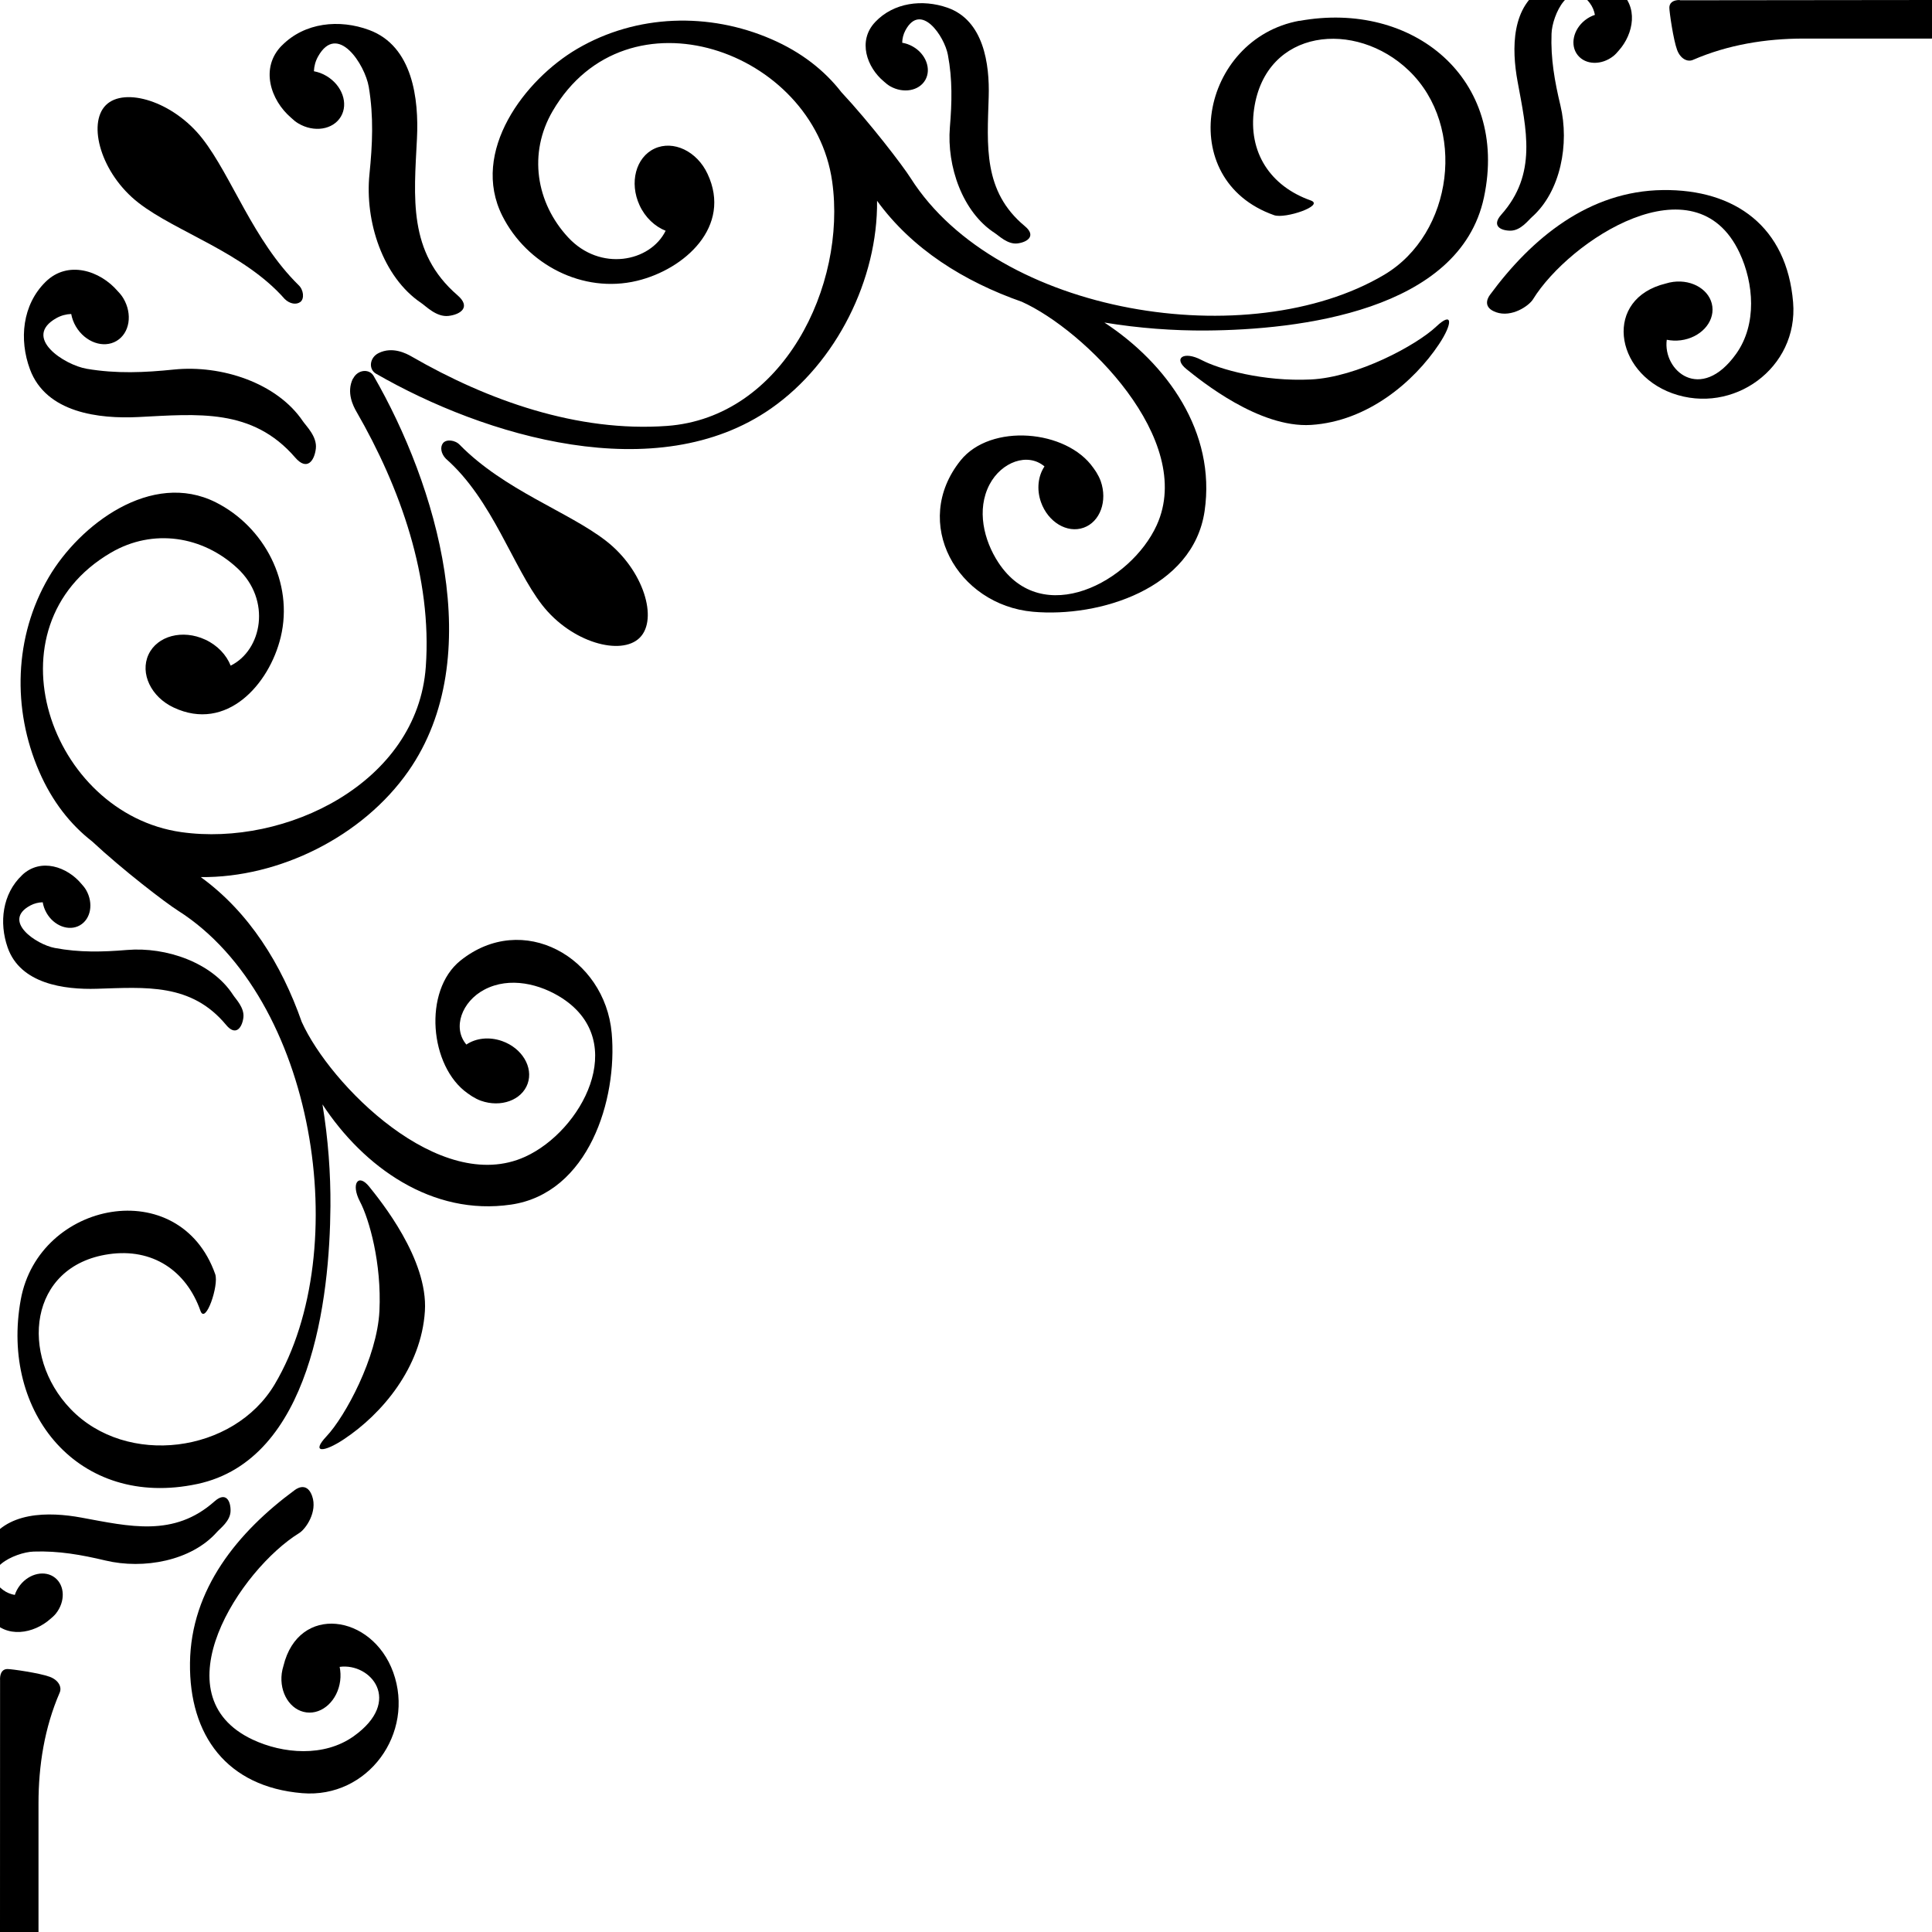
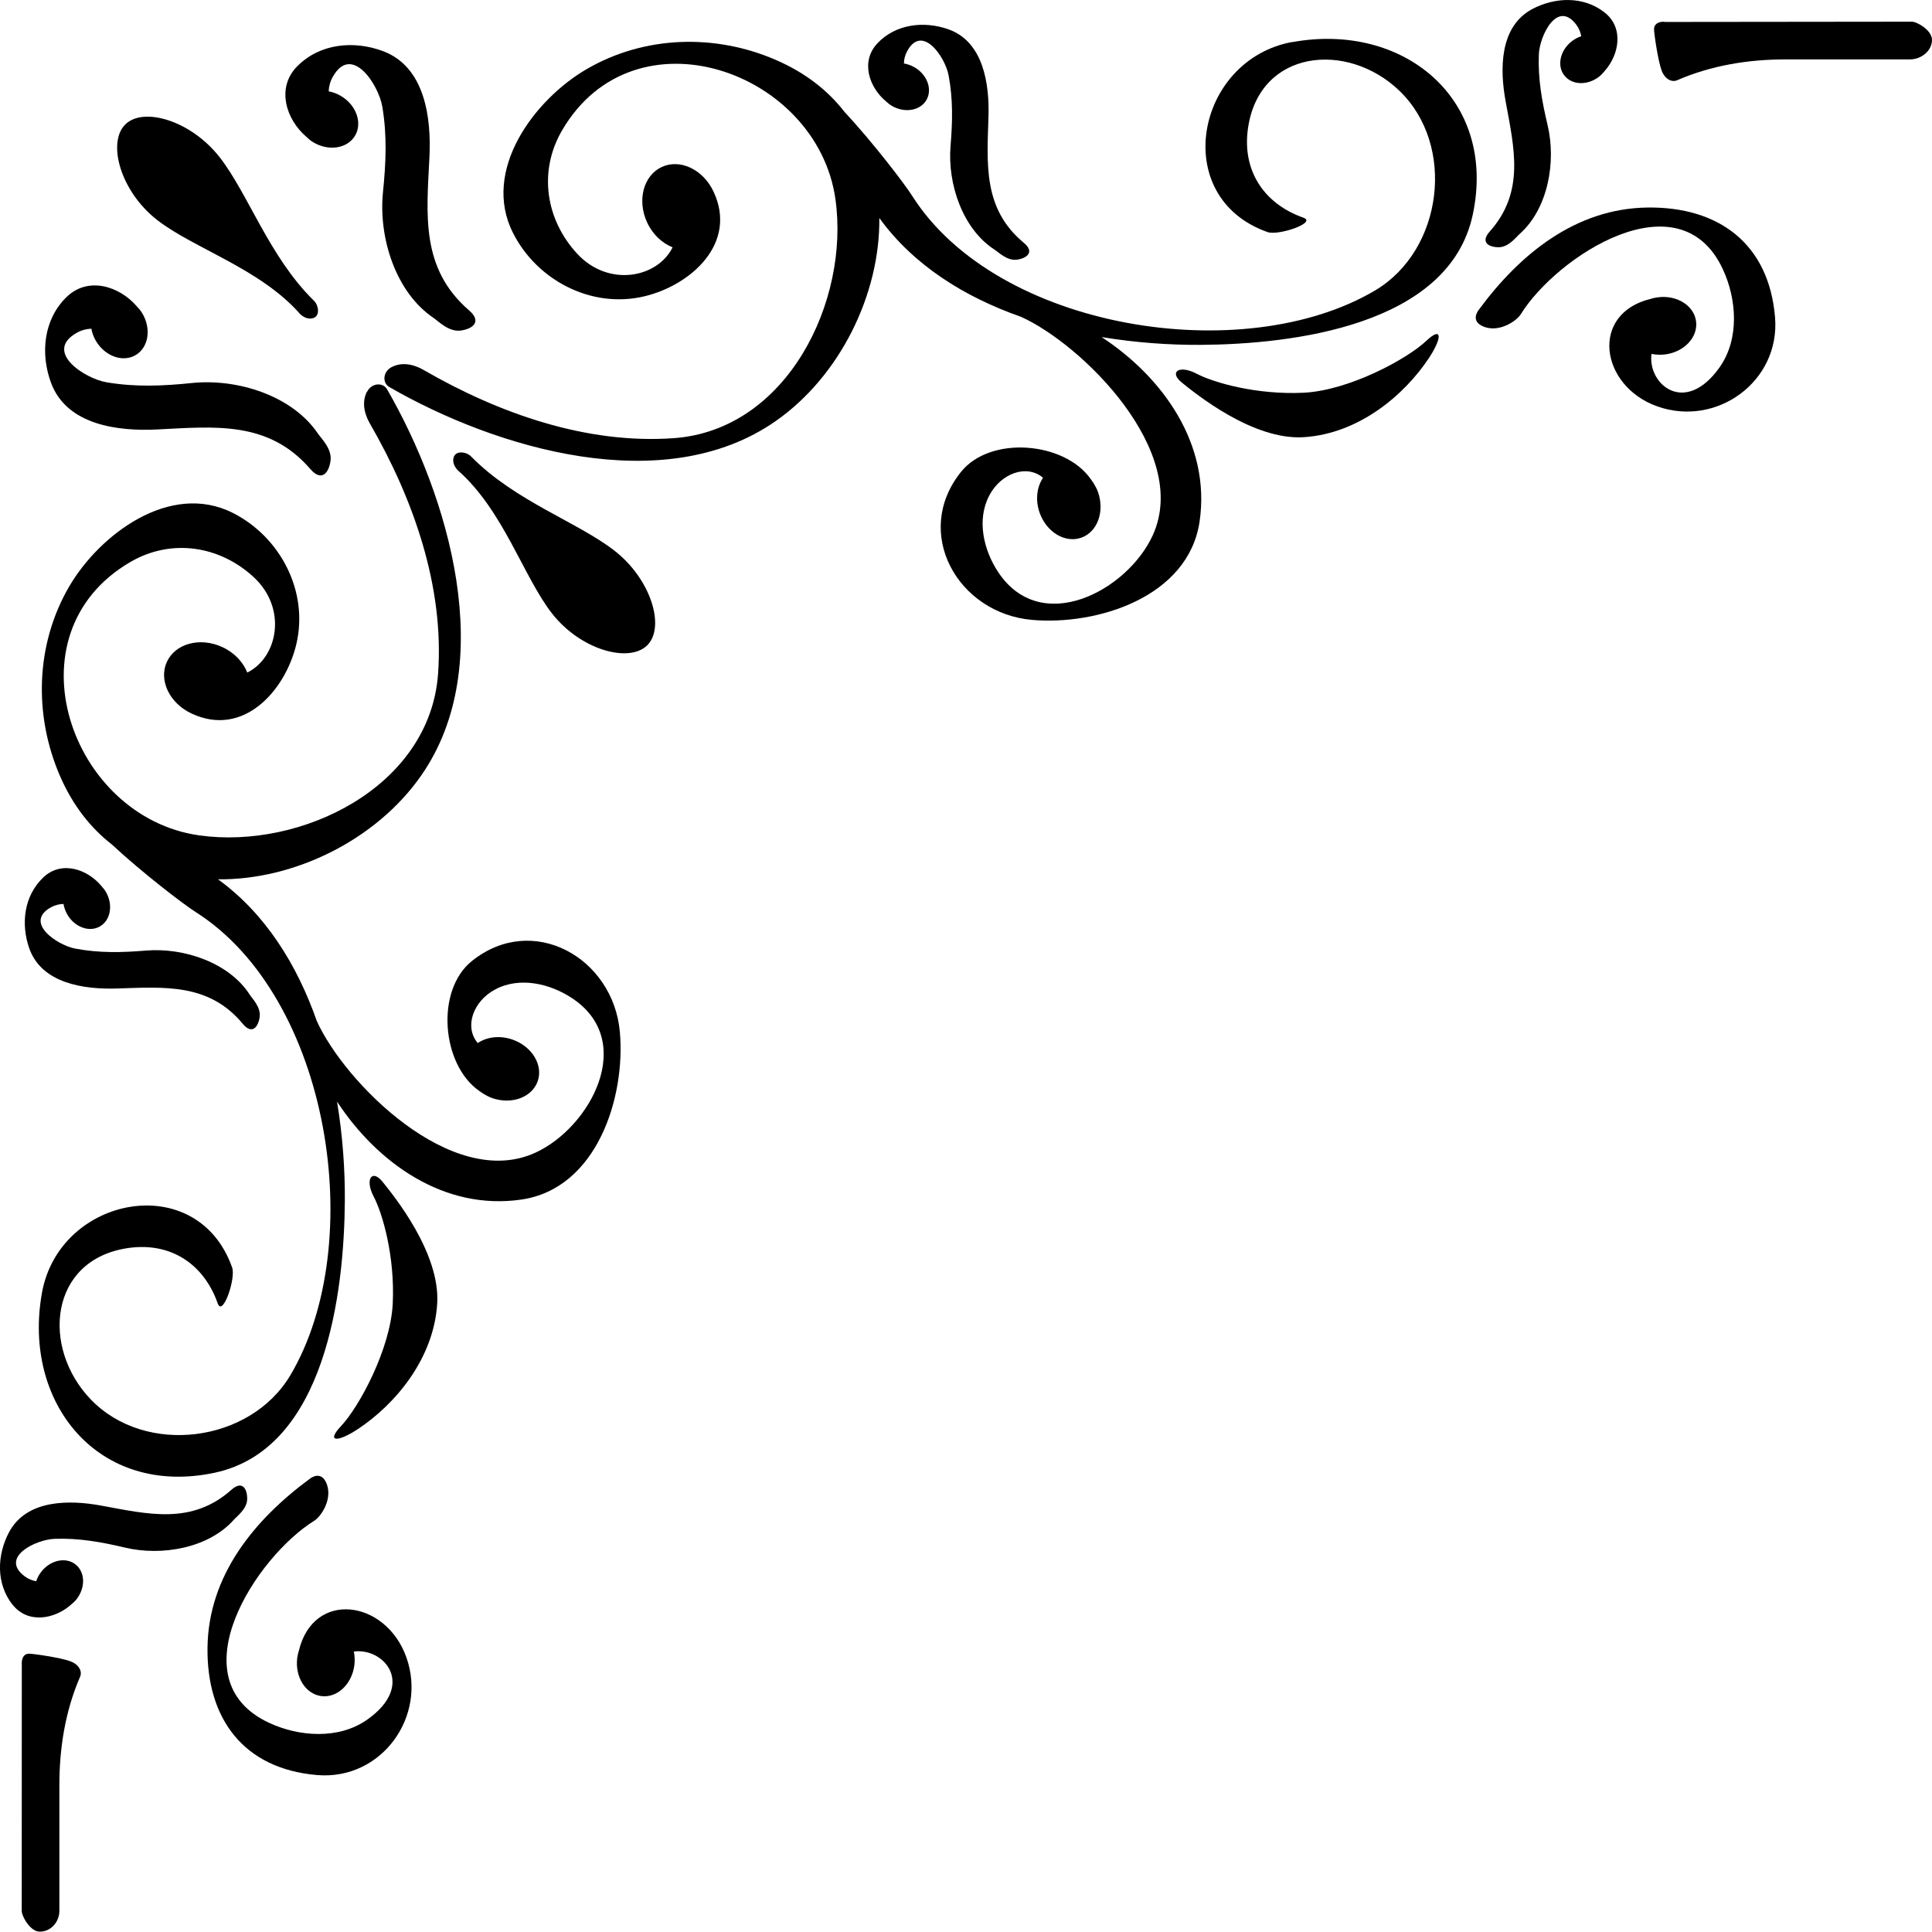
- <svg xmlns="http://www.w3.org/2000/svg" width="56" height="56" viewBox="0 0 56 56" version="1.1" id="svg1173">
+ <svg xmlns="http://www.w3.org/2000/svg" width="1000" height="999.808" viewBox="0 0 1000 999.808" version="1.1" id="svg1173">
  <defs id="defs202" />
-   <g id="g1067" style="fill:#000000">
+   <g id="g1067" style="fill:#000000" transform="matrix(17.46094,0,0,17.46094,11.24617,11.22324)">
    <path d="m 9.465,41.631 c 0.539,-0.571 1.467,-2.287 1.533,-3.631 0.067,-1.385 -0.296,-2.662 -0.565,-3.173 -0.268,-0.511 -0.053,-0.834 0.27,-0.43 0.322,0.403 1.707,2.098 1.613,3.604 -0.103,1.643 -1.25,2.986 -2.34,3.711 -0.604,0.403 -0.968,0.404 -0.511,-0.081" style="fill:#000000;fill-opacity:1;fill-rule:nonzero;stroke:none;stroke-width:0.035" id="path727-3" />
    <path d="m 8.705,8.753 c 0.124,-0.092 0.095,-0.355 -0.051,-0.489 -1.317,-1.296 -1.936,-3.152 -2.783,-4.241 -0.847,-1.089 -2.266,-1.513 -2.804,-0.974 -0.539,0.539 -0.141,1.983 0.948,2.83 1.089,0.847 3.053,1.439 4.237,2.787 0.15,0.147 0.339,0.172 0.453,0.087" style="fill:#000000;fill-opacity:1;fill-rule:nonzero;stroke:none;stroke-width:0.035" id="path729-9" />
    <path d="m 12.84,12.846 c 0.092,-0.123 0.355,-0.095 0.489,0.051 1.296,1.317 3.151,1.936 4.24,2.783 1.089,0.847 1.513,2.265 0.975,2.804 -0.539,0.539 -1.983,0.141 -2.83,-0.949 -0.847,-1.089 -1.439,-3.053 -2.788,-4.237 -0.147,-0.15 -0.172,-0.339 -0.087,-0.452" style="fill:#000000;fill-opacity:1;fill-rule:nonzero;stroke:none;stroke-width:0.035" id="path731-7" />
    <path d="m 9.048,43.365 c -0.131,-0.37 -0.383,-0.265 -0.503,-0.176 -1.651,1.215 -3.012,2.871 -3.038,5.011 -0.026,2.103 1.07,3.594 3.254,3.776 1.906,0.158 3.273,-1.742 2.636,-3.505 -0.612,-1.69 -2.743,-1.988 -3.181,-0.185 -0.021,0.069 -0.039,0.141 -0.049,0.217 -0.072,0.565 0.247,1.072 0.715,1.132 0.468,0.06 0.905,-0.35 0.978,-0.914 0.018,-0.141 0.011,-0.279 -0.015,-0.406 0.897,-0.122 1.843,0.986 0.408,2.01 -0.86,0.613 -2.053,0.509 -2.926,0.1 -2.757,-1.291 -0.363,-4.935 1.348,-5.99 0.185,-0.114 0.534,-0.612 0.373,-1.069" style="fill:#000000;fill-opacity:1;fill-rule:nonzero;stroke:none;stroke-width:0.035" id="path733-3" />
    <path d="m 10.231,10.971 c -0.201,0.404 0.013,0.807 0.098,0.956 1.278,2.215 2.199,4.814 2.013,7.401 -0.242,3.365 -4.065,5.218 -7.084,4.792 -3.808,-0.537 -5.712,-5.956 -2.042,-8.101 1.223,-0.714 2.659,-0.483 3.664,0.45 0.997,0.925 0.715,2.376 -0.194,2.825 -0.122,-0.308 -0.379,-0.589 -0.737,-0.754 -0.657,-0.305 -1.393,-0.11 -1.645,0.434 -0.252,0.544 0.075,1.231 0.734,1.536 1.526,0.714 2.766,-0.665 3.099,-2.044 0.38,-1.577 -0.476,-3.197 -1.881,-3.905 -1.864,-0.938 -3.951,0.648 -4.844,2.173 -1.007,1.721 -1.06,3.823 -0.278,5.625 0.379,0.875 0.911,1.544 1.538,2.031 0.882,0.823 2.126,1.777 2.488,2.006 3.978,2.525 5.119,9.824 2.804,13.726 -1.191,2.009 -4.301,2.404 -5.919,0.717 -1.482,-1.544 -1.224,-4.148 1.109,-4.486 1.262,-0.183 2.244,0.473 2.656,1.641 0.147,0.417 0.541,-0.742 0.428,-1.062 -1.031,-2.922 -5.113,-2.13 -5.636,0.737 -0.598,3.28 1.677,6.077 5.117,5.345 3.303,-0.703 3.839,-5.379 3.859,-8.049 0.007,-0.942 -0.065,-1.948 -0.231,-2.953 1.192,1.817 3.176,3.239 5.465,2.904 2.248,-0.328 3.092,-3.046 2.918,-4.974 -0.197,-2.194 -2.581,-3.546 -4.386,-2.097 -1.086,0.873 -0.896,3.07 0.213,3.847 0.011,0.01 0.025,0.016 0.037,0.025 0.033,0.022 0.064,0.047 0.099,0.067 0.077,0.047 0.158,0.09 0.248,0.122 0.577,0.204 1.183,-0.017 1.353,-0.495 0.169,-0.478 -0.163,-1.031 -0.74,-1.235 -0.378,-0.134 -0.766,-0.083 -1.036,0.101 -0.412,-0.487 -0.131,-1.248 0.522,-1.592 0.731,-0.386 1.621,-0.165 2.26,0.252 1.948,1.274 0.558,3.847 -1.079,4.592 -2.481,1.13 -5.661,-2.1 -6.475,-3.908 -0.587,-1.673 -1.526,-3.182 -2.927,-4.198 2.267,0.024 4.692,-1.172 6.018,-3.07 2.316,-3.312 0.811,-8.303 -1.006,-11.454 -0.127,-0.219 -0.463,-0.191 -0.596,0.075" style="fill:#000000;fill-opacity:1;fill-rule:nonzero;stroke:none;stroke-width:0.035" id="path735-7" />
    <path d="m 1.322,8.169 c -0.676,0.664 -0.773,1.672 -0.454,2.534 0.468,1.266 2.006,1.442 3.144,1.385 1.711,-0.085 3.301,-0.267 4.545,1.175 0.344,0.398 0.558,0.091 0.598,-0.261 0.04,-0.349 -0.28,-0.651 -0.376,-0.793 -0.754,-1.116 -2.368,-1.637 -3.733,-1.498 -0.858,0.088 -1.666,0.125 -2.529,-0.021 -0.65,-0.109 -1.881,-0.908 -0.883,-1.469 0.138,-0.077 0.284,-0.115 0.43,-0.12 0.023,0.123 0.067,0.247 0.137,0.365 0.271,0.455 0.799,0.642 1.178,0.416 0.38,-0.226 0.468,-0.777 0.197,-1.234 -0.047,-0.08 -0.105,-0.148 -0.166,-0.211 -0.508,-0.592 -1.442,-0.902 -2.087,-0.269" style="fill:#000000;fill-opacity:1;fill-rule:nonzero;stroke:none;stroke-width:0.035" id="path737-5" />
    <path d="m -0.28,46.917 c -0.483,-0.62 -0.455,-1.459 -0.099,-2.134 0.523,-0.988 1.805,-0.966 2.735,-0.795 1.396,0.256 2.684,0.578 3.863,-0.471 0.327,-0.29 0.47,-0.015 0.464,0.279 -0.005,0.292 -0.302,0.505 -0.396,0.612 -0.74,0.835 -2.125,1.088 -3.231,0.824 -0.695,-0.165 -1.355,-0.284 -2.081,-0.259 -0.545,0.018 -1.645,0.542 -0.887,1.112 0.105,0.078 0.221,0.124 0.341,0.145 0.033,-0.099 0.083,-0.195 0.154,-0.285 0.27,-0.344 0.726,-0.44 1.012,-0.213 0.288,0.228 0.3,0.69 0.027,1.036 -0.048,0.06 -0.103,0.109 -0.159,0.155 -0.482,0.431 -1.285,0.585 -1.744,-0.01" style="fill:#000000;fill-opacity:1;fill-rule:nonzero;stroke:none;stroke-width:0.035" id="path739-0" />
    <path d="m 0.639,25.368 c -0.571,0.54 -0.669,1.374 -0.418,2.094 0.367,1.056 1.638,1.226 2.583,1.198 1.419,-0.043 2.741,-0.168 3.749,1.047 0.278,0.337 0.462,0.086 0.501,-0.206 0.039,-0.29 -0.223,-0.544 -0.299,-0.664 -0.606,-0.937 -1.937,-1.396 -3.071,-1.302 -0.712,0.059 -1.383,0.077 -2.097,-0.058 -0.535,-0.1 -1.544,-0.782 -0.708,-1.231 0.115,-0.061 0.237,-0.09 0.359,-0.093 0.018,0.103 0.052,0.205 0.109,0.305 0.215,0.381 0.651,0.544 0.968,0.363 0.319,-0.182 0.4,-0.637 0.183,-1.02 -0.038,-0.066 -0.085,-0.123 -0.134,-0.177 -0.412,-0.499 -1.183,-0.771 -1.726,-0.257" style="fill:#000000;fill-opacity:1;fill-rule:nonzero;stroke:none;stroke-width:0.035" id="path741-2" />
    <path d="m 41.63,9.466 c -0.571,0.539 -2.287,1.467 -3.631,1.533 -1.385,0.067 -2.662,-0.296 -3.174,-0.565 -0.51,-0.269 -0.833,-0.054 -0.43,0.269 0.403,0.323 2.097,1.707 3.604,1.614 1.643,-0.103 2.985,-1.25 3.711,-2.34 0.402,-0.605 0.404,-0.968 -0.08,-0.511" style="fill:#000000;fill-opacity:1;fill-rule:nonzero;stroke:none;stroke-width:0.035" id="path743-1" />
    <path d="m 43.363,9.049 c -0.37,-0.13 -0.264,-0.383 -0.176,-0.502 1.215,-1.651 2.872,-3.012 5.011,-3.038 2.103,-0.026 3.595,1.07 3.776,3.254 0.158,1.906 -1.742,3.273 -3.504,2.636 -1.689,-0.612 -1.988,-2.743 -0.186,-3.181 0.07,-0.021 0.142,-0.039 0.218,-0.048 0.565,-0.073 1.072,0.247 1.131,0.714 0.06,0.469 -0.35,0.906 -0.914,0.979 -0.141,0.018 -0.279,0.011 -0.407,-0.015 -0.121,0.897 0.986,1.843 2.011,0.408 0.613,-0.859 0.509,-2.053 0.1,-2.926 -1.291,-2.757 -4.935,-0.363 -5.99,1.348 -0.115,0.185 -0.613,0.534 -1.07,0.372" style="fill:#000000;fill-opacity:1;fill-rule:nonzero;stroke:none;stroke-width:0.035" id="path745-8" />
    <path d="m 37.666,0.601 c -2.866,0.523 -3.659,4.605 -0.736,5.636 0.32,0.114 1.478,-0.28 1.062,-0.427 -1.168,-0.412 -1.824,-1.395 -1.641,-2.655 0.338,-2.333 2.943,-2.591 4.486,-1.109 1.686,1.618 1.292,4.727 -0.716,5.919 -3.902,2.315 -11.201,1.174 -13.726,-2.803 -0.229,-0.363 -1.183,-1.607 -2.006,-2.489 -0.487,-0.628 -1.156,-1.159 -2.031,-1.538 -1.801,-0.782 -3.903,-0.729 -5.625,0.279 -1.525,0.893 -3.11,2.98 -2.172,4.844 0.708,1.406 2.328,2.261 3.905,1.881 1.378,-0.332 2.758,-1.573 2.043,-3.098 -0.305,-0.658 -0.992,-0.986 -1.536,-0.734 -0.544,0.252 -0.738,0.989 -0.434,1.645 0.166,0.358 0.447,0.614 0.755,0.737 -0.449,0.909 -1.9,1.19 -2.825,0.193 -0.933,-1.005 -1.164,-2.441 -0.45,-3.663 2.145,-3.671 7.565,-1.766 8.102,2.042 0.425,3.019 -1.427,6.843 -4.792,7.085 -2.586,0.186 -5.186,-0.735 -7.4,-2.013 -0.148,-0.085 -0.552,-0.3 -0.956,-0.098 -0.267,0.133 -0.294,0.47 -0.075,0.596 3.15,1.817 8.142,3.322 11.454,1.007 1.898,-1.326 3.094,-3.751 3.07,-6.018 1.016,1.401 2.523,2.34 4.196,2.927 1.808,0.812 5.042,3.993 3.91,6.476 -0.745,1.637 -3.318,3.026 -4.592,1.079 -0.418,-0.639 -0.638,-1.529 -0.253,-2.26 0.345,-0.654 1.106,-0.935 1.592,-0.522 -0.183,0.271 -0.235,0.659 -0.101,1.037 0.205,0.577 0.758,0.909 1.235,0.739 0.478,-0.169 0.699,-0.775 0.495,-1.353 -0.033,-0.09 -0.075,-0.171 -0.122,-0.248 -0.02,-0.035 -0.045,-0.066 -0.067,-0.099 -0.009,-0.012 -0.015,-0.026 -0.026,-0.037 -0.776,-1.109 -2.974,-1.299 -3.846,-0.213 -1.449,1.806 -0.096,4.189 2.097,4.386 1.929,0.173 4.646,-0.67 4.976,-2.918 0.334,-2.289 -1.088,-4.274 -2.905,-5.465 1.005,0.166 2.011,0.238 2.953,0.231 2.67,-0.019 7.346,-0.556 8.049,-3.858 0.732,-3.441 -2.065,-5.715 -5.345,-5.117" style="fill:#000000;fill-opacity:1;fill-rule:nonzero;stroke:none;stroke-width:0.035" id="path747-7" />
    <path d="m 8.167,1.323 c 0.664,-0.676 1.673,-0.773 2.534,-0.453 1.266,0.468 1.441,2.005 1.385,3.143 -0.085,1.71 -0.267,3.301 1.175,4.545 0.398,0.343 0.092,0.558 -0.261,0.599 -0.349,0.04 -0.651,-0.281 -0.793,-0.376 -1.116,-0.753 -1.637,-2.368 -1.498,-3.733 0.087,-0.858 0.125,-1.665 -0.02,-2.529 -0.11,-0.65 -0.908,-1.882 -1.469,-0.883 -0.077,0.137 -0.115,0.283 -0.121,0.429 0.123,0.023 0.247,0.067 0.365,0.138 0.455,0.271 0.641,0.799 0.416,1.178 -0.227,0.38 -0.778,0.467 -1.234,0.196 -0.08,-0.047 -0.147,-0.105 -0.211,-0.166 -0.593,-0.508 -0.903,-1.443 -0.27,-2.088" style="fill:#000000;fill-opacity:1;fill-rule:nonzero;stroke:none;stroke-width:0.035" id="path749-1" />
    <path d="m 46.915,-0.278 c -0.619,-0.483 -1.458,-0.454 -2.133,-0.099 -0.988,0.523 -0.966,1.805 -0.795,2.735 0.255,1.396 0.578,2.685 -0.472,3.864 -0.29,0.326 -0.015,0.469 0.279,0.464 0.292,-0.01 0.504,-0.302 0.611,-0.396 0.835,-0.741 1.089,-2.126 0.825,-3.232 -0.166,-0.695 -0.285,-1.355 -0.258,-2.081 0.017,-0.545 0.542,-1.645 1.111,-0.886 0.078,0.105 0.125,0.221 0.146,0.34 -0.099,0.033 -0.196,0.083 -0.286,0.154 -0.344,0.27 -0.441,0.726 -0.213,1.012 0.228,0.288 0.691,0.3 1.036,0.027 0.059,-0.048 0.109,-0.103 0.155,-0.159 0.431,-0.482 0.585,-1.285 -0.007,-1.744" style="fill:#000000;fill-opacity:1;fill-rule:nonzero;stroke:none;stroke-width:0.035" id="path751-5" />
    <path d="m 25.366,0.64 c 0.541,-0.571 1.374,-0.668 2.094,-0.418 1.056,0.368 1.226,1.638 1.198,2.583 -0.043,1.419 -0.168,2.741 1.046,3.749 0.337,0.278 0.085,0.462 -0.205,0.501 -0.289,0.039 -0.544,-0.223 -0.664,-0.299 -0.937,-0.606 -1.396,-1.937 -1.302,-3.07 0.059,-0.712 0.077,-1.383 -0.058,-2.097 -0.1,-0.536 -0.783,-1.544 -1.231,-0.709 -0.061,0.115 -0.091,0.237 -0.093,0.359 0.103,0.017 0.205,0.052 0.306,0.109 0.381,0.215 0.544,0.651 0.364,0.969 -0.182,0.319 -0.638,0.4 -1.02,0.183 -0.067,-0.039 -0.123,-0.085 -0.177,-0.134 -0.499,-0.412 -0.772,-1.183 -0.257,-1.726" style="fill:#000000;fill-opacity:1;fill-rule:nonzero;stroke:none;stroke-width:0.035" id="path753-5" />
    <path d="M 48.688,0.008 56.025,0 c 0.166,-1.7476011e-4 0.592,0.255 0.601,0.527 0.011,0.327 -0.31,0.591 -0.652,0.591 h -3.691 c -1.099,0 -2.195,0.177 -3.212,0.618 -0.164,0.071 -0.365,-0.037 -0.459,-0.288 -0.108,-0.288 -0.225,-1.099 -0.225,-1.225 C 48.387,0.096 48.476,0 48.688,0" style="fill:#000000;fill-opacity:1;fill-rule:nonzero;stroke:none;stroke-width:0.035" id="path755-8" />
    <path d="M 0.002,48.678 0,56 c -5.5022648e-5,0.166 0.25,0.608 0.522,0.617 C 0.849,56.628 1.116,56.342 1.116,56 v -3.726 c 0,-1.099 0.173,-2.194 0.614,-3.212 0.071,-0.164 -0.036,-0.365 -0.288,-0.459 -0.288,-0.108 -1.099,-0.225 -1.225,-0.225 C 0.091,48.377 0,48.466 0,48.678" style="fill:#000000;fill-opacity:1;fill-rule:nonzero;stroke:none;stroke-width:0.035" id="path757-5" />
  </g>
</svg>
